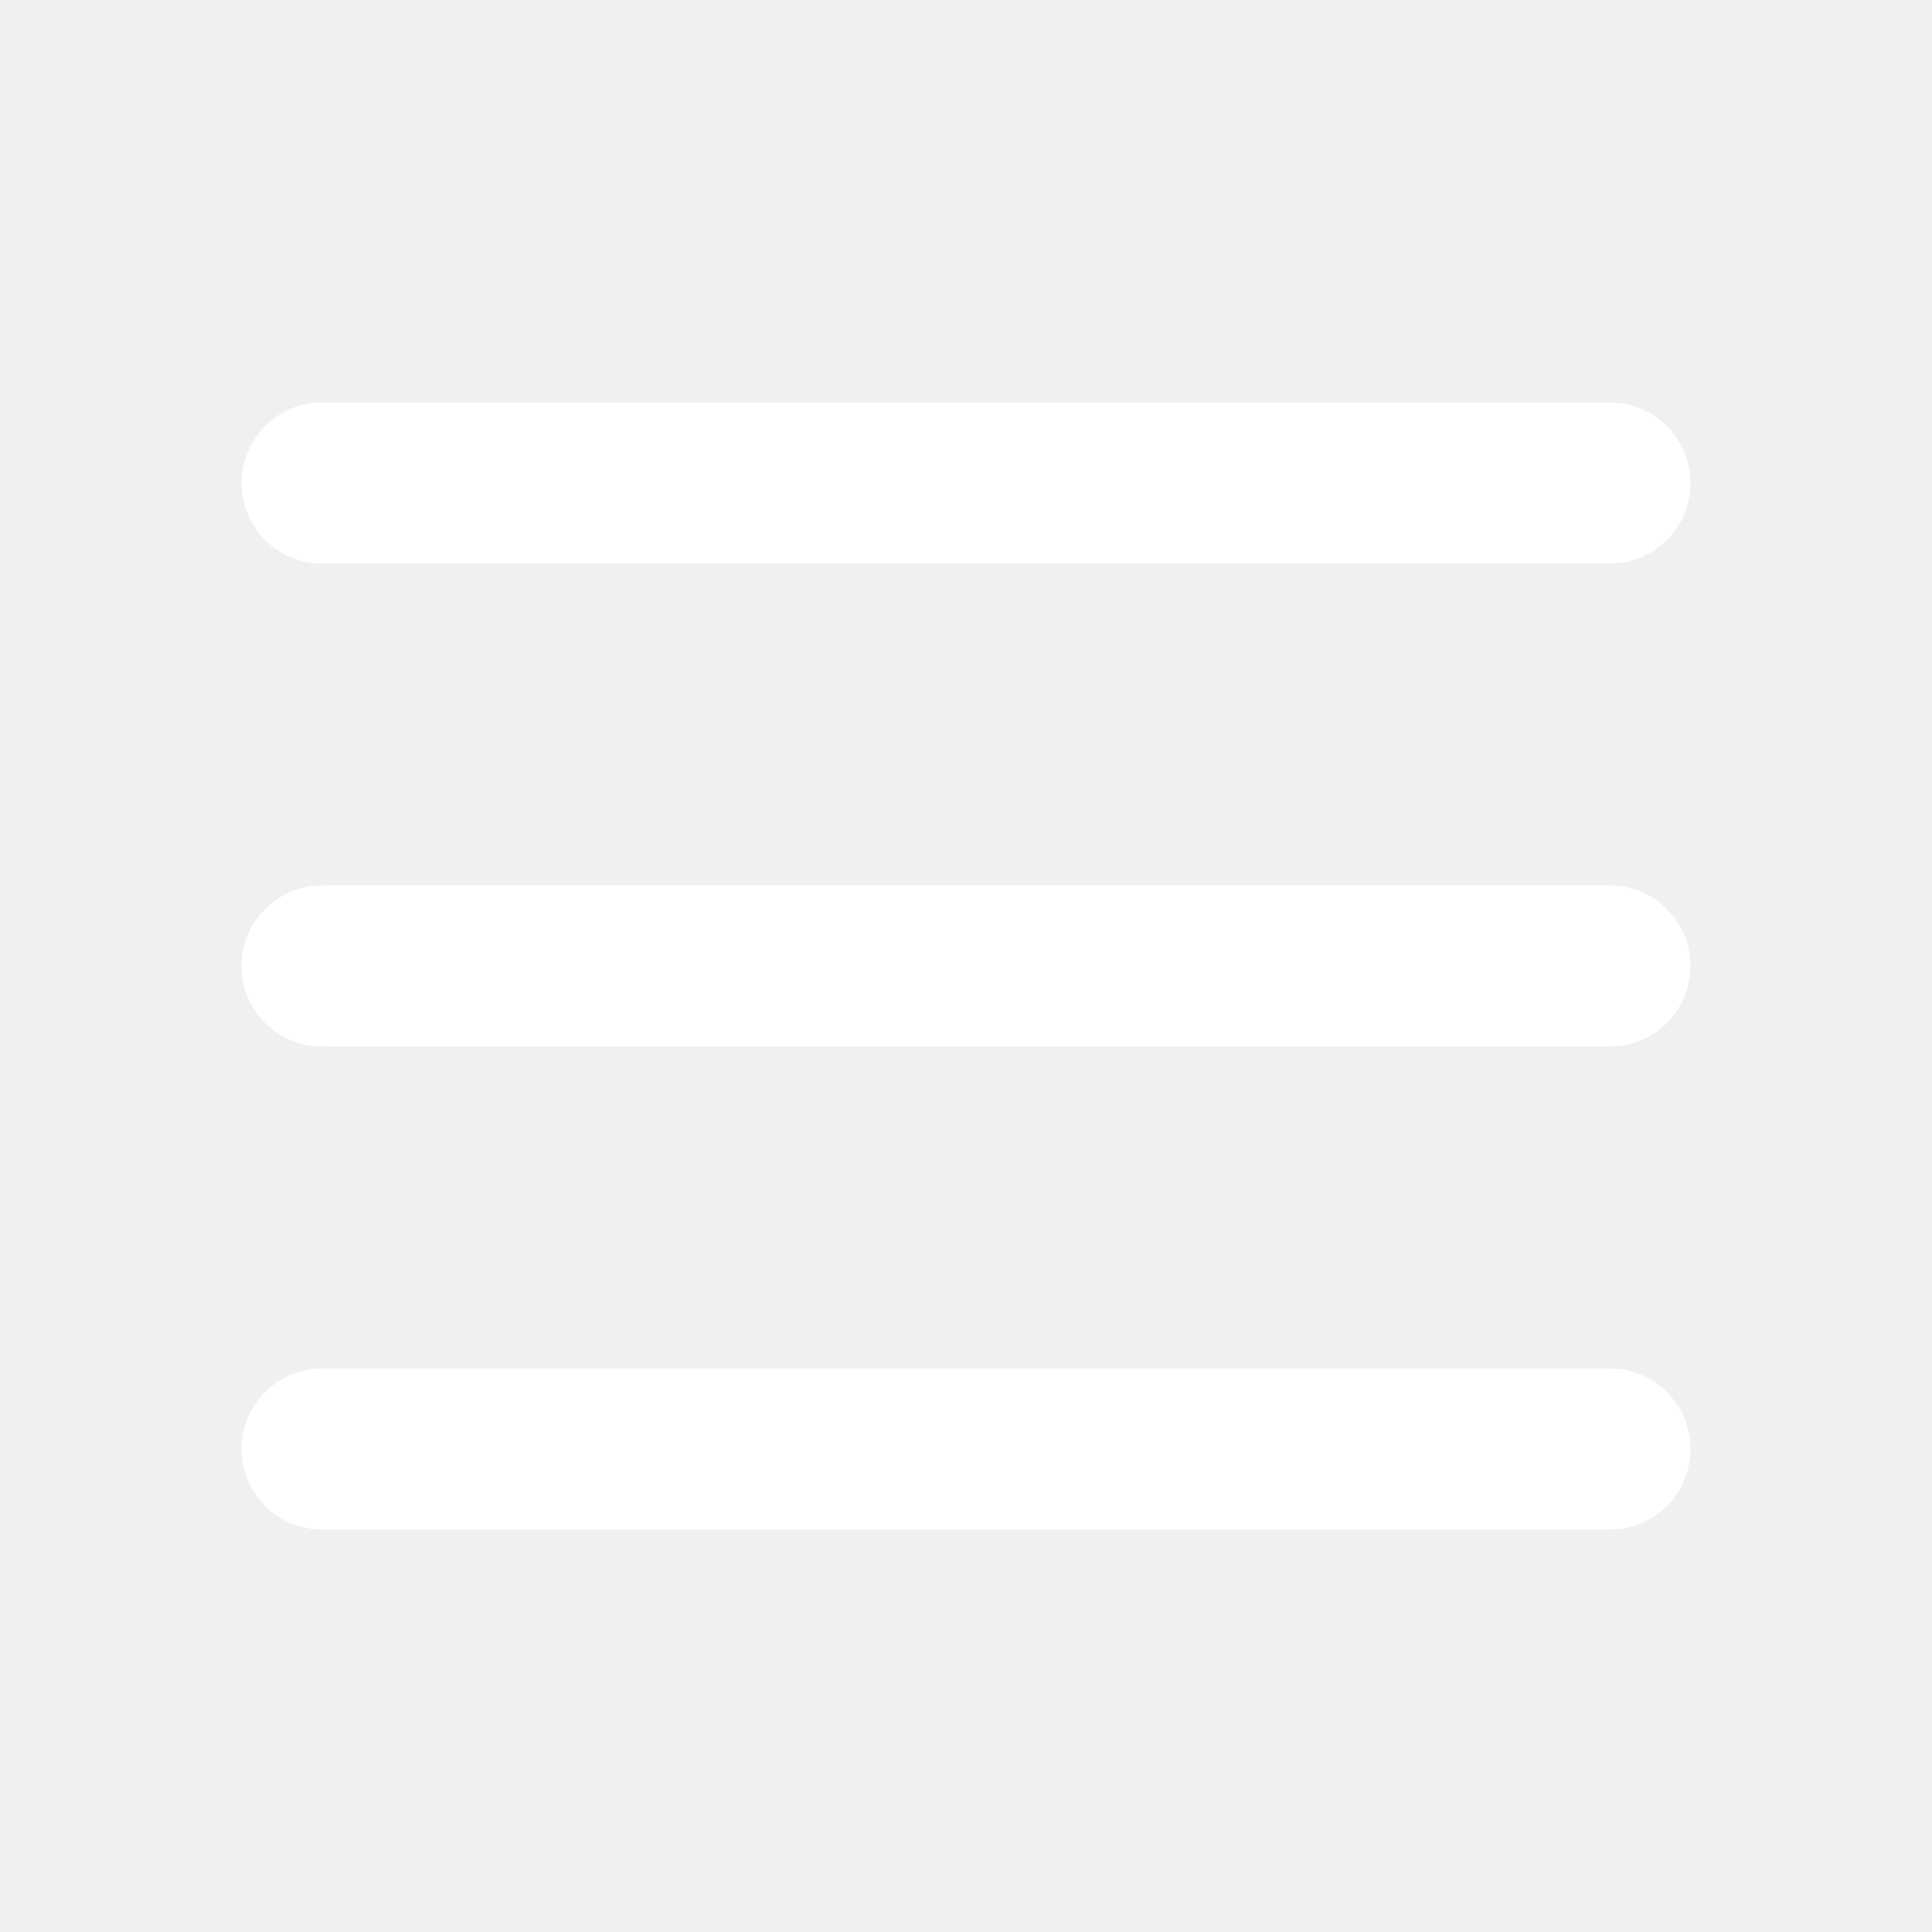
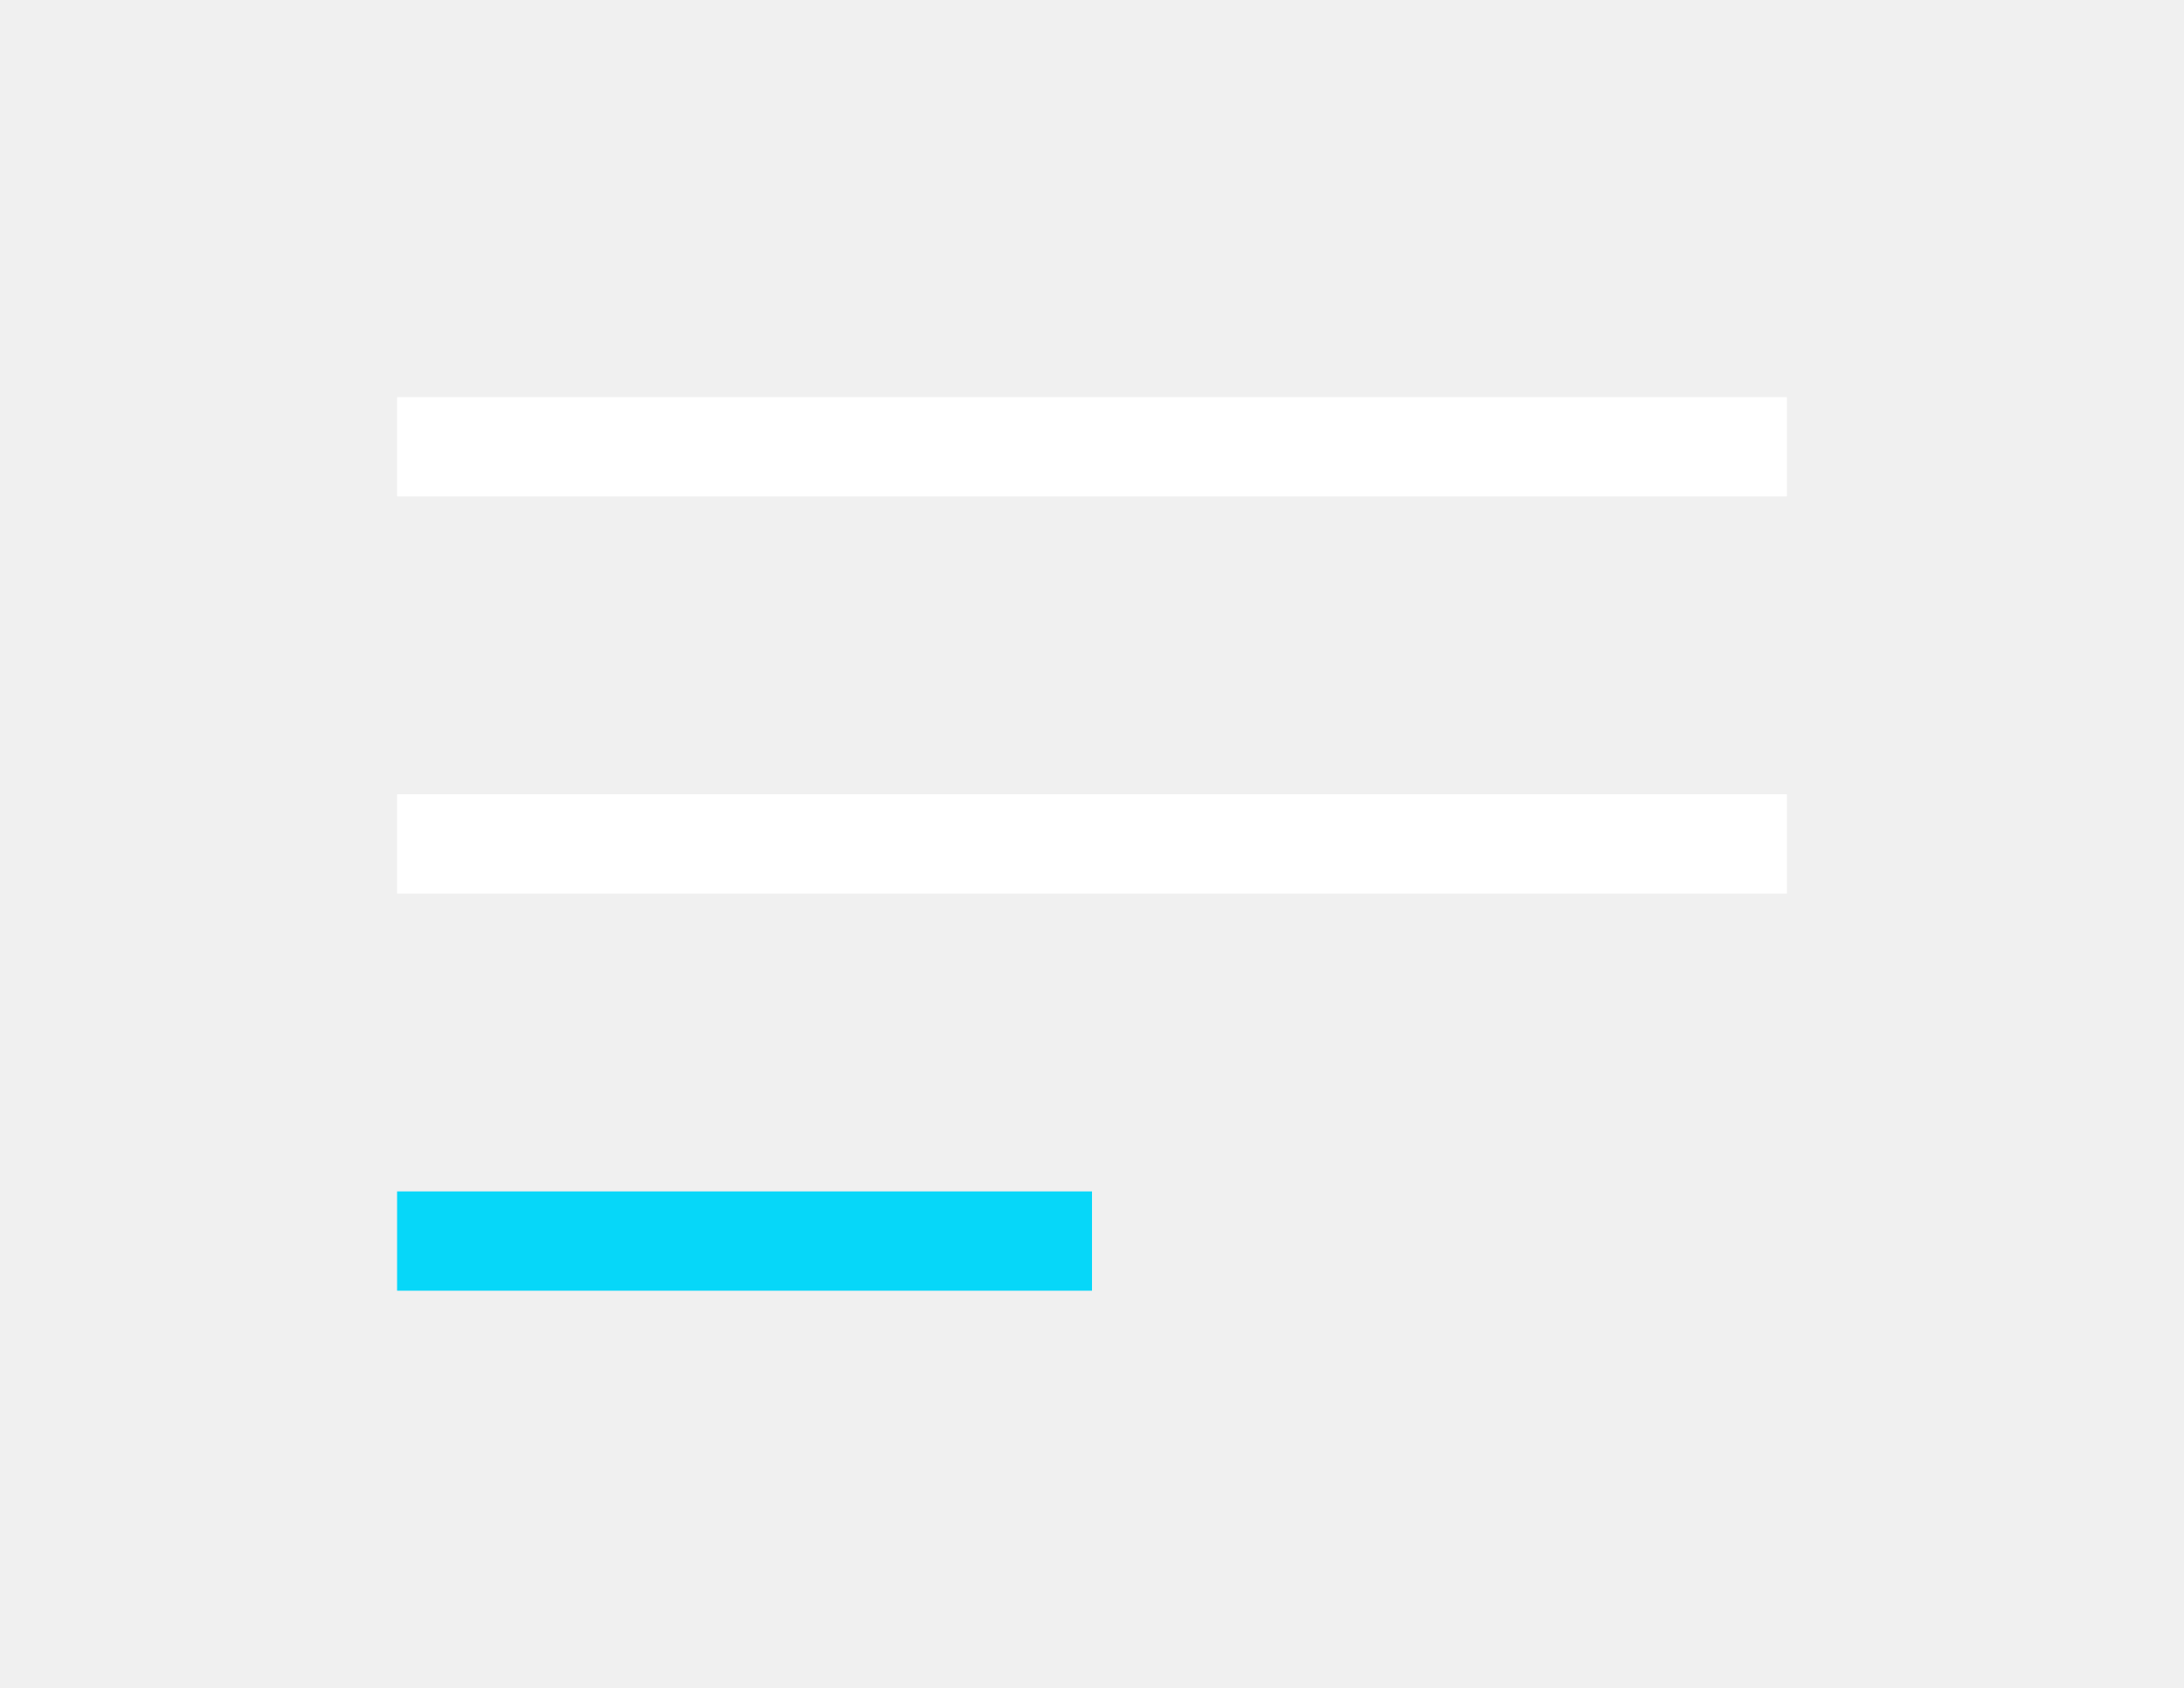
- <svg xmlns="http://www.w3.org/2000/svg" width="800px" height="800px" viewBox="0 0 24 24" fill="none">
-   <path d="M4 18L20 18" stroke="#fff" stroke-width="2" stroke-linecap="round" />
-   <path d="M4 12L20 12" stroke="#fff" stroke-width="2" stroke-linecap="round" />
-   <path d="M4 6L20 6" stroke="#fff" stroke-width="2" stroke-linecap="round" />
+ <svg xmlns="http://www.w3.org/2000/svg" width="44" height="34" viewBox="0 0 44 34" fill="none">
+   <rect x="8" y="8" width="28" height="2" fill="white" />
+   <rect x="8" y="16" width="28" height="2" fill="white" />
+   <rect x="8" y="24" width="14" height="2" fill="#06D7F9" />
</svg>
